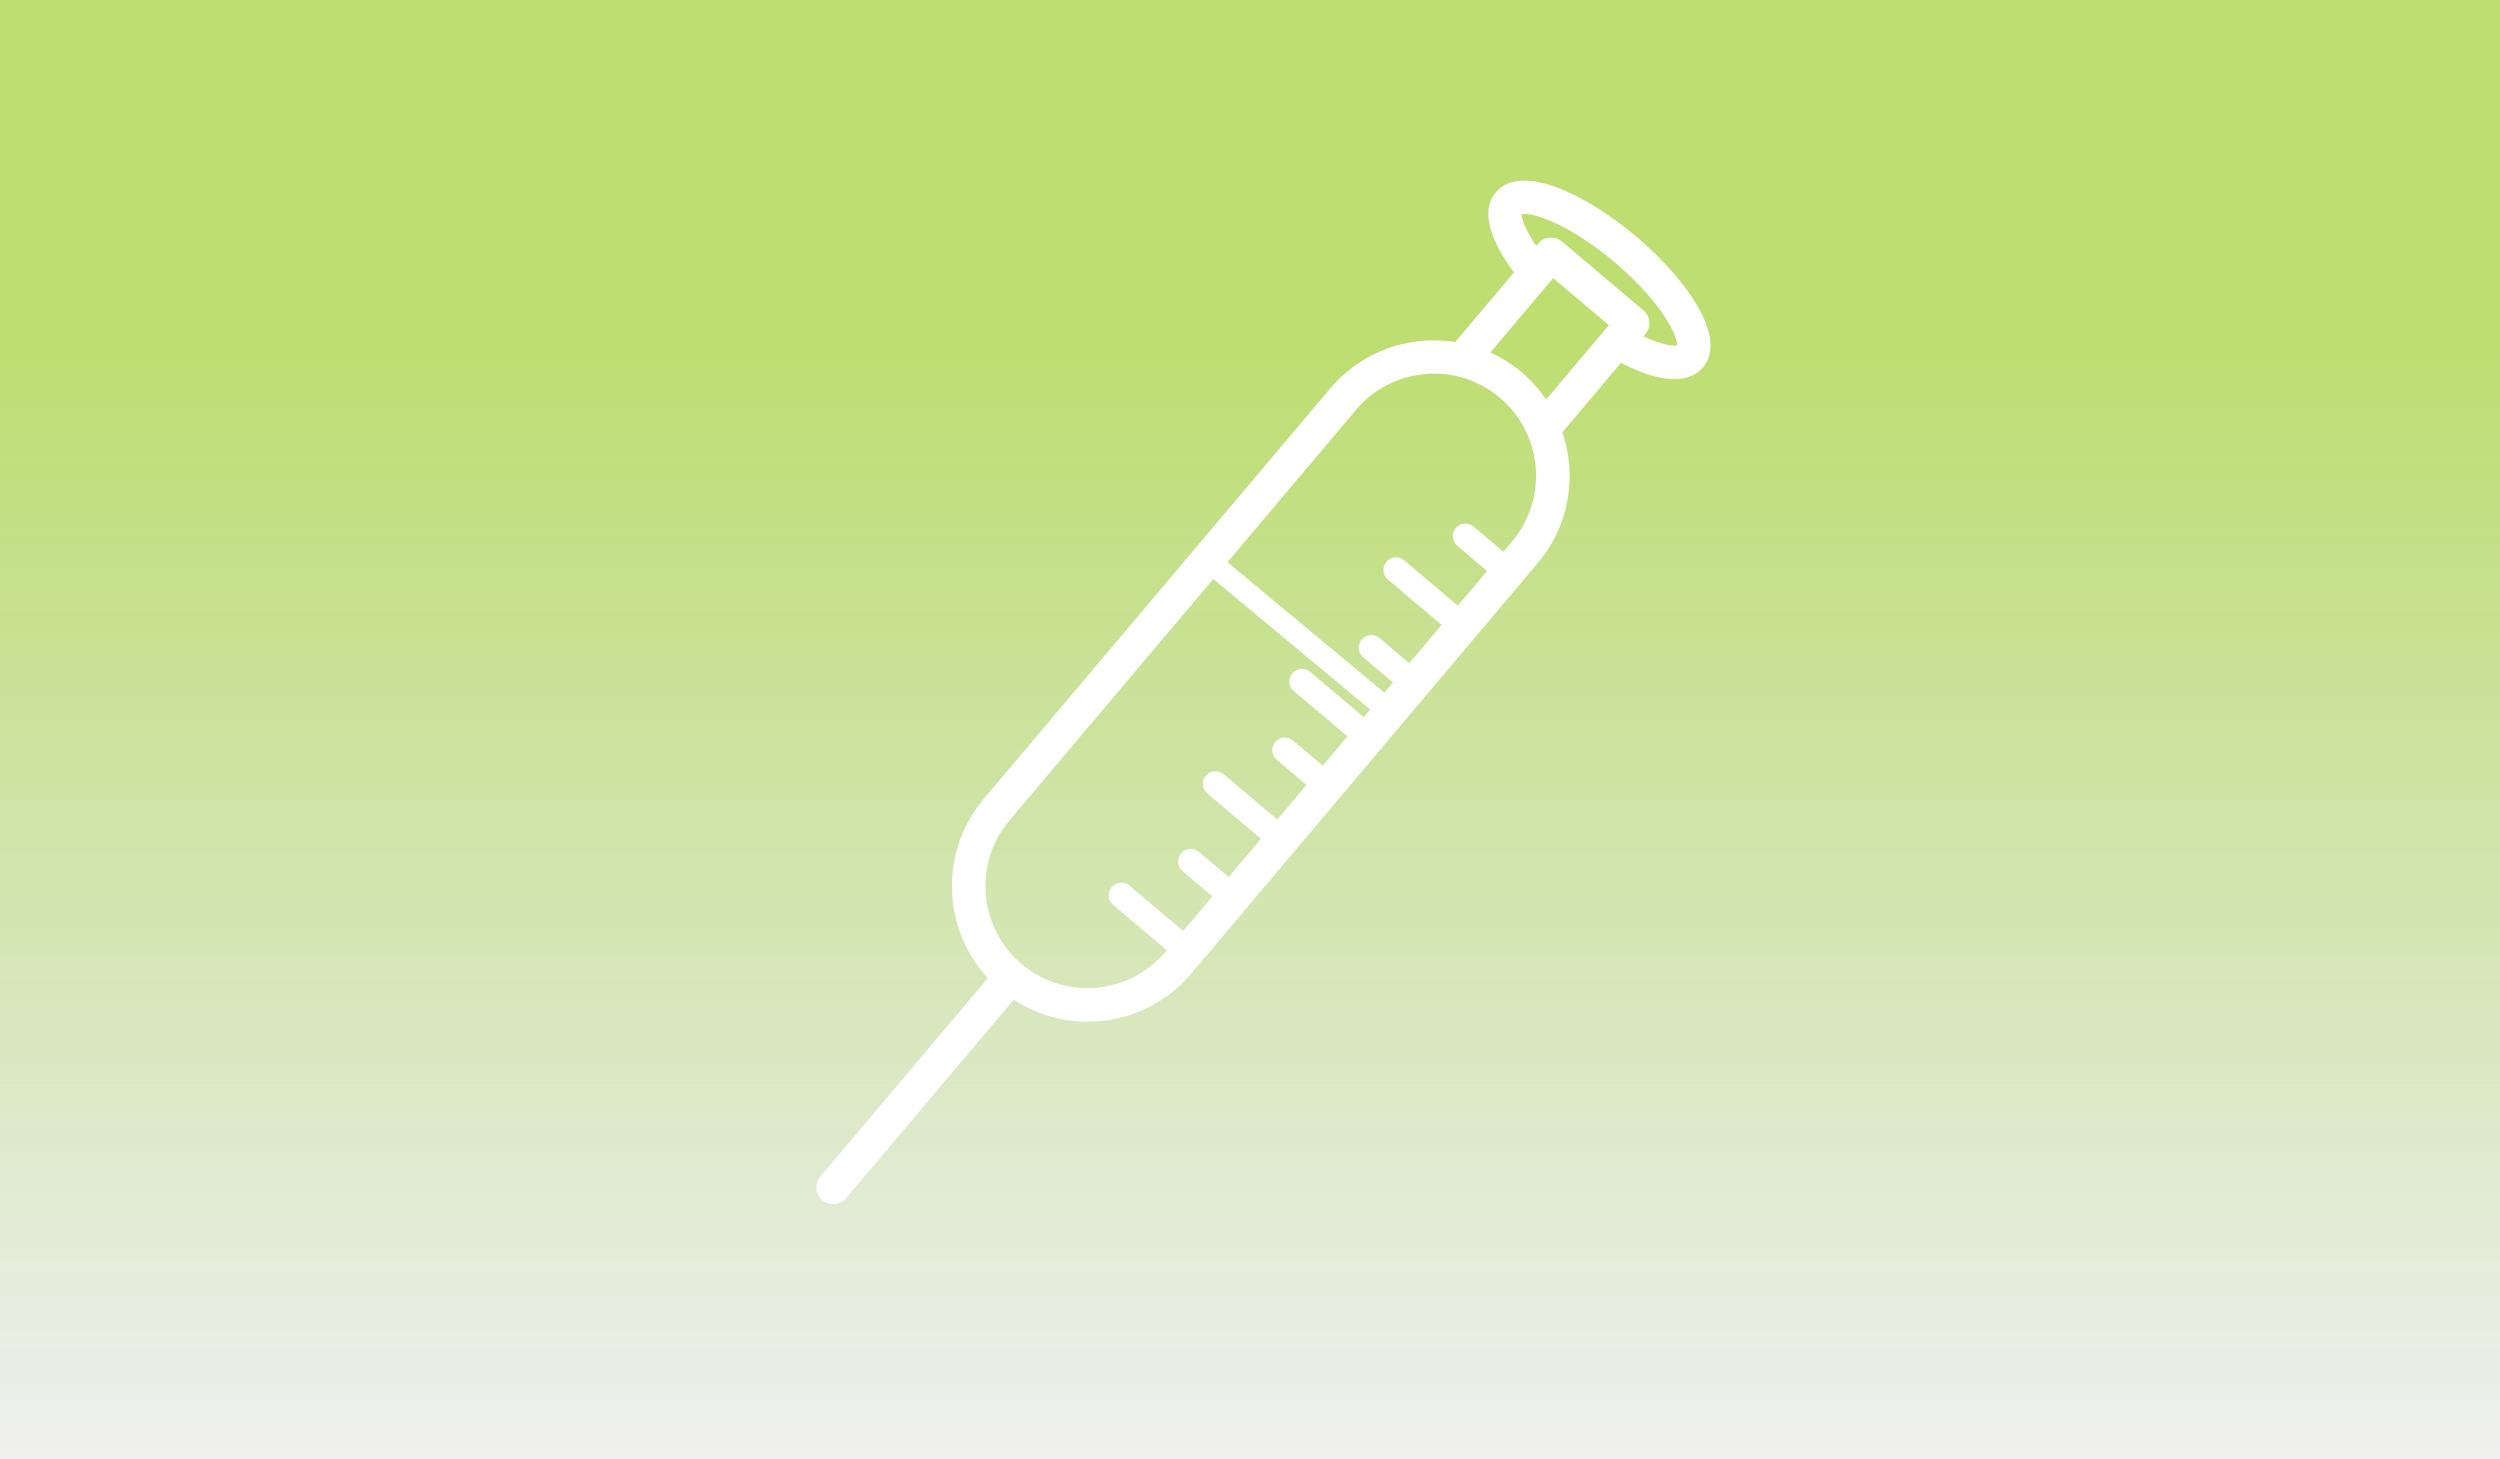
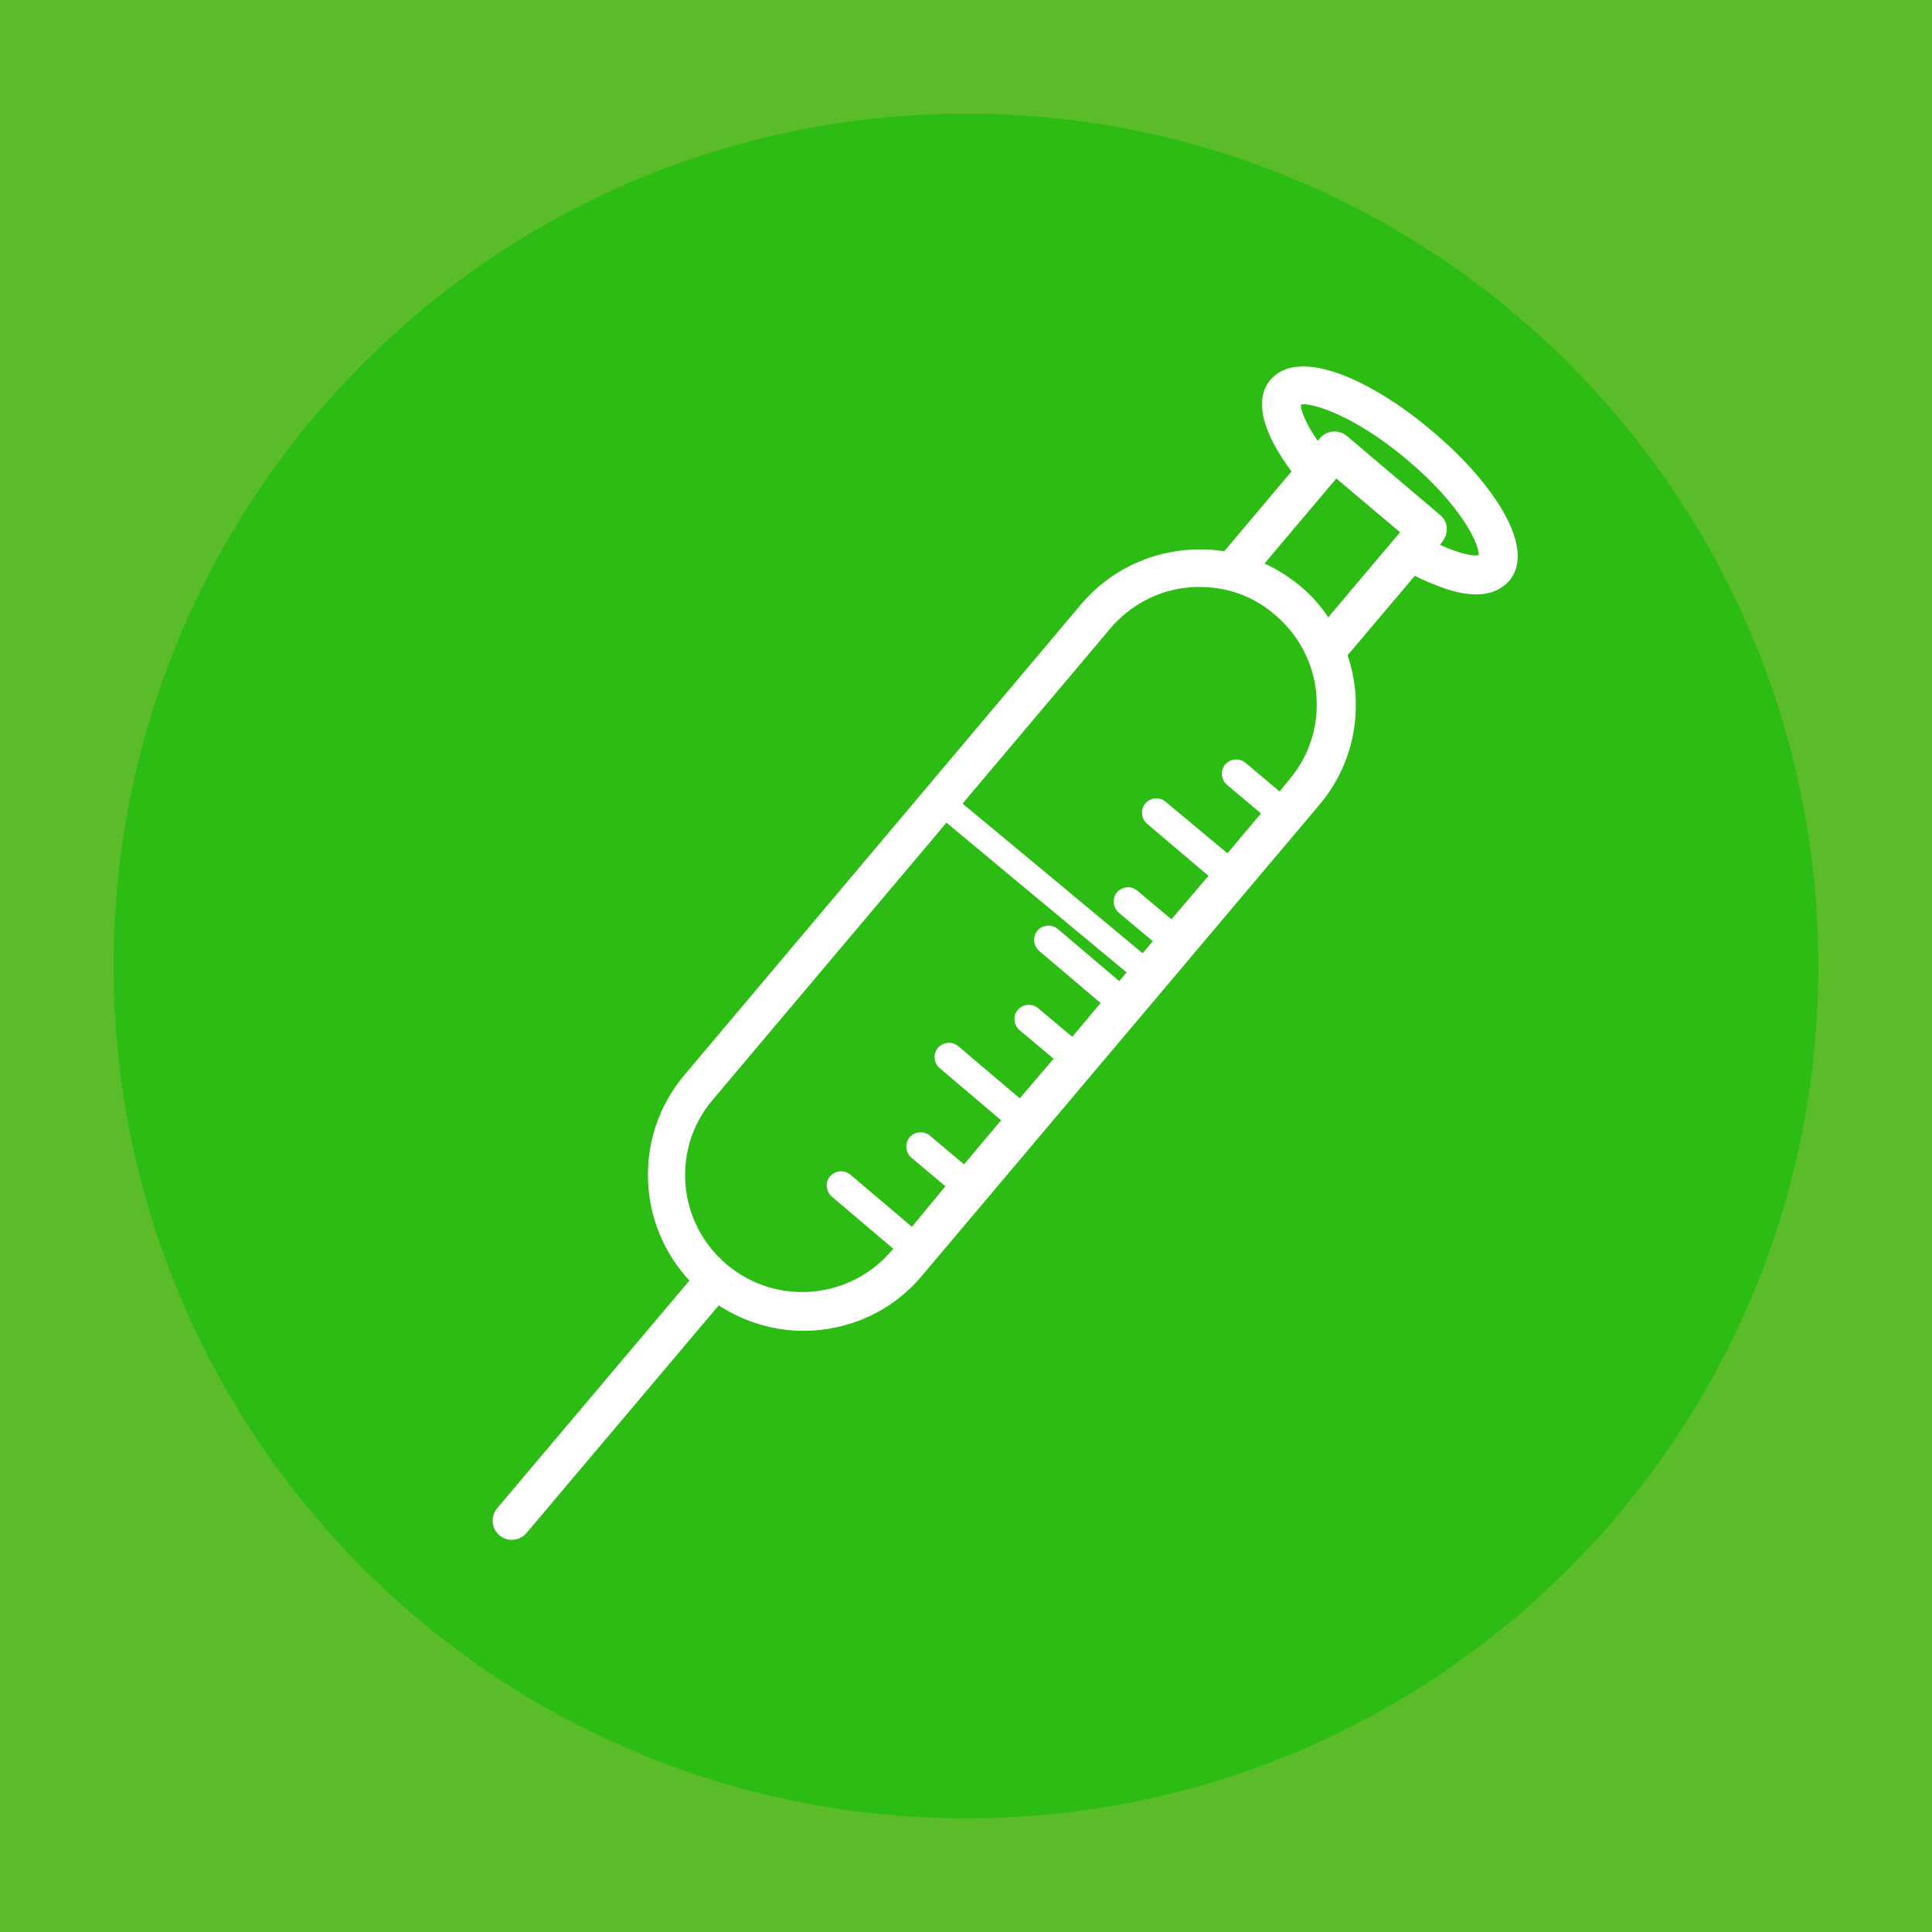
- <svg xmlns="http://www.w3.org/2000/svg" version="1.1" id="Camada_1" x="0px" y="0px" viewBox="0 0 600 350" style="enable-background:new 0 0 600 350;" xml:space="preserve">
+ <svg xmlns="http://www.w3.org/2000/svg" version="1.1" id="Camada_1" x="0px" y="0px" viewBox="0 0 600 600" style="enable-background:new 0 0 600 600;" xml:space="preserve">
  <style type="text/css">
- 	.st0{fill:url(#SVGID_1_);}
- 	.st1{fill:#FFFFFF;}
+ 	.st0{fill:#5ABC29;}
+ 	.st1{fill:#2CBC13;}
+ 	.st2{fill:#FFFFFF;}
</style>
-   <linearGradient id="SVGID_1_" gradientUnits="userSpaceOnUse" x1="300" y1="350" x2="300" y2="-1.818989e-12" gradientTransform="matrix(-1 0 0 -1 600 350)">
-     <stop offset="0" style="stop-color:#BEDE72" />
-     <stop offset="0.243" style="stop-color:#BEDE72" />
-     <stop offset="1" style="stop-color:#AFD873;stop-opacity:0" />
-   </linearGradient>
-   <polygon class="st0" points="0,0 600,0 600,350 0,350 " />
+   <polygon class="st0" points="0,0 600,0 600,600 0,600 " />
+   <circle class="st1" cx="300" cy="300" r="264.7" />
  <g>
-     <path class="st1" d="M-407.6,189.32c-5.96,1.27-10.44,6.57-10.44,12.9c0,2.92,0.96,5.71,2.69,7.98l-5.51,32.62   c-0.24,1.4,0.16,2.82,1.07,3.9c0.91,1.08,2.26,1.7,3.67,1.7h22.56c1.39,0,2.71-0.6,3.63-1.65c0.91-1.05,1.33-2.44,1.14-3.82   l-4.7-34.01c1.21-2.03,1.85-4.35,1.85-6.73c0-4.76-2.55-8.93-6.34-11.25v-17.65l29.71,12.89v73.78c0,9.1,7.4,16.49,16.49,16.49   h135.6c9.1,0,16.49-7.4,16.49-16.49V181.7l70.78-30.71c1.82-0.79,2.97-2.62,2.89-4.61c-0.08-1.98-1.37-3.71-3.25-4.36l-161-54.97   c-1.06-0.36-2.21-0.34-3.26,0.05c-55.12,20.87-145.65,54.15-154.06,54.65c-2.26,0.02-4.21,1.61-4.67,3.83   c-0.46,2.23,0.7,4.48,2.8,5.39l41.85,18.15V189.32z M-410.43,238.81l4.96-29.36c0.28-1.69-0.35-3.39-1.66-4.49   c-0.82-0.68-1.29-1.69-1.29-2.75c0-1.97,1.61-3.58,3.58-3.58c1.97,0,3.58,1.61,3.58,3.58c0,1.1-0.48,1.89-0.89,2.35   c-0.91,1.05-1.33,2.44-1.14,3.82l4.2,30.43H-410.43z M-209.29,259.99c0,3.79-3.08,6.88-6.88,6.88h-135.6   c-3.79,0-6.87-3.08-6.87-6.88v-69.6l67.57,29.31c0.61,0.27,1.26,0.4,1.91,0.4s1.3-0.13,1.91-0.4l77.96-33.82V259.99z    M-432.93,147.67c34.81-10.86,118.39-42.31,141.21-50.95l147.6,50.39l-145.05,62.93l-95.78-41.56l80.87-10.67   c3.53,2.17,8.8,3.51,14.91,3.51c11.15,0,19.56-4.44,19.56-10.32c0-5.88-8.41-10.32-19.56-10.32c-9.62,0-17.18,3.31-19.08,7.99   l-93.84,12.38L-432.93,147.67z M-303.92,151c0-2.25,5.75-5.52,14.75-5.52c9,0,14.75,3.27,14.75,5.52c0,2.25-5.75,5.52-14.75,5.52   C-298.17,156.52-303.92,153.25-303.92,151z" />
+     <path class="st2" d="M-407.6,422c-6,1.3-10.4,6.6-10.4,12.9c0,2.9,1,5.7,2.7,8l-5.5,32.6c-0.2,1.4,0.2,2.8,1.1,3.9s2.3,1.7,3.7,1.7   h22.6c1.4,0,2.7-0.6,3.6-1.6s1.3-2.4,1.1-3.8l-4.7-34c1.2-2,1.9-4.4,1.9-6.7c0-4.8-2.5-8.9-6.3-11.2V406l29.7,12.9v73.8   c0,9.1,7.4,16.5,16.5,16.5H-216c9.1,0,16.5-7.4,16.5-16.5v-78.3l70.8-30.7c1.8-0.8,3-2.6,2.9-4.6s-1.4-3.7-3.2-4.4l-161-55   c-1.1-0.4-2.2-0.3-3.3,0.1c-55.1,20.9-145.6,54.1-154.1,54.6c-2.3,0-4.2,1.6-4.7,3.8c-0.5,2.2,0.7,4.5,2.8,5.4l41.9,18.1   L-407.6,422L-407.6,422z M-410.4,471.5l5-29.4c0.3-1.7-0.4-3.4-1.7-4.5c-0.8-0.7-1.3-1.7-1.3-2.8c0-2,1.6-3.6,3.6-3.6   s3.6,1.6,3.6,3.6c0,1.1-0.5,1.9-0.9,2.4c-0.9,1.1-1.3,2.4-1.1,3.8l4.2,30.4h-11.4V471.5z M-209.3,492.6c0,3.8-3.1,6.9-6.9,6.9   h-135.6c-3.8,0-6.9-3.1-6.9-6.9V423l67.6,29.3c0.6,0.3,1.3,0.4,1.9,0.4s1.3-0.1,1.9-0.4l78-33.8L-209.3,492.6L-209.3,492.6z    M-432.9,380.3c34.8-10.9,118.4-42.3,141.2-51l147.6,50.4l-145.1,62.9L-385,401l80.9-10.7c3.5,2.2,8.8,3.5,14.9,3.5   c11.1,0,19.6-4.4,19.6-10.3s-8.4-10.3-19.6-10.3c-9.6,0-17.2,3.3-19.1,8l-93.8,12.4L-432.9,380.3z M-303.9,383.6   c0-2.2,5.8-5.5,14.8-5.5s14.8,3.3,14.8,5.5s-5.8,5.5-14.8,5.5S-303.9,385.9-303.9,383.6z" />
  </g>
  <g id="XMLID_1913_">
-     <path id="XMLID_1917_" class="st1" d="M359,46.16c-3.83,4.53-1.15,11.87,4.37,19.21l-14.11,16.71c-10.87-1.71-22.36,2.1-29.96,11.1   l-83.16,98.51c-5.61,6.64-8.29,15.07-7.56,23.73c0.62,7.31,3.63,14.03,8.53,19.32l-40.21,47.63c-1.44,1.7-1.22,4.24,0.48,5.68   c0.76,0.64,1.68,0.95,2.6,0.95c1.15,0,2.29-0.49,3.08-1.43l40.22-47.64c5.41,3.52,11.56,5.28,17.71,5.28   c9.26,0,18.47-3.92,24.89-11.54l83.16-98.51c5.61-6.64,8.29-15.07,7.56-23.73c-0.22-2.65-0.8-5.22-1.63-7.68l14.07-16.67   c1.5,0.77,2.96,1.45,4.37,2.01c3.46,1.37,6.22,1.9,8.42,1.9c3.54,0,5.65-1.37,6.9-2.84c6.04-7.16-4.1-21.3-16.08-31.41   C380.68,46.63,365.04,39,359,46.16L359,46.16z M387.46,62.9c11.37,9.6,15.23,17.84,15.05,19.99c-1.09,0.28-3.98-0.25-8.1-2.16   l0.48-0.58c0.69-0.82,1.03-1.87,0.94-2.94c-0.09-1.06-0.6-2.05-1.42-2.74l-19.54-16.5c-1.7-1.44-4.24-1.22-5.68,0.48l-0.49,0.57   c-2.57-3.74-3.58-6.51-3.49-7.62C367.31,50.88,376.1,53.3,387.46,62.9z M368.56,112.12c0.55,6.52-1.47,12.86-5.69,17.86l-2.06,2.44   l-7.15-6.04c-1.28-1.08-3.19-0.92-4.26,0.36c-1.08,1.28-0.92,3.18,0.36,4.26l7.15,6.04l-7.03,8.32l-12.88-10.88   c-1.28-1.08-3.19-0.91-4.26,0.36c-1.08,1.28-0.92,3.18,0.36,4.26l12.88,10.88l-7.76,9.19l-7.15-6.04   c-1.28-1.08-3.19-0.91-4.26,0.36c-1.08,1.28-0.92,3.18,0.36,4.26l7.15,6.04l-3.51,4.16l-3.51,4.16l-12.88-10.88   c-1.28-1.08-3.18-0.91-4.26,0.36c-1.08,1.28-0.92,3.18,0.36,4.26l12.88,10.88l-5.93,7.03l-7.15-6.04   c-1.28-1.08-3.19-0.91-4.26,0.36c-1.08,1.27-0.92,3.18,0.36,4.26l7.15,6.03l-7.03,8.32l-12.88-10.88   c-1.28-1.08-3.19-0.91-4.26,0.36c-1.08,1.28-0.92,3.18,0.36,4.26l12.88,10.88l-7.76,9.19l-7.15-6.04   c-1.28-1.08-3.19-0.92-4.26,0.36c-1.08,1.28-0.92,3.18,0.36,4.26l7.15,6.04l-7.03,8.32l-12.89-10.88   c-1.28-1.08-3.18-0.92-4.26,0.36c-1.08,1.28-0.92,3.18,0.36,4.26l12.89,10.88l-0.35,0.41c-8.71,10.31-24.19,11.62-34.5,2.91   c-5-4.22-8.05-10.13-8.6-16.65c-0.55-6.52,1.47-12.86,5.69-17.86l51.11-60.54l32.05-37.97c4.22-5,10.13-8.05,16.65-8.6   c0.7-0.06,1.41-0.09,2.1-0.09c5.77,0,11.3,2.01,15.75,5.78C364.96,99.69,368.01,105.61,368.56,112.12z M365.16,89.31   c-2.32-1.96-4.85-3.5-7.48-4.71l15.08-17.86l13.38,11.29l-15.07,17.85C369.42,93.47,367.46,91.25,365.16,89.31z" />
+     <path id="XMLID_1917_" class="st2" d="M394.6,117.9c-5.7,6.7-1.7,17.6,6.5,28.5l-20.9,24.8c-16.1-2.5-33.1,3.1-44.4,16.4   L212.6,333.8c-8.3,9.8-12.3,22.3-11.2,35.2c0.9,10.8,5.4,20.8,12.7,28.7l-59.7,70.7c-2.1,2.5-1.8,6.3,0.7,8.4   c1.2,1,2.5,1.4,3.8,1.4c1.7,0,3.4-0.7,4.6-2.1l59.7-70.7c8,5.2,17.2,7.9,26.3,7.9c13.8,0,27.4-5.8,36.9-17.2l123.3-146.1   c8.3-9.8,12.3-22.3,11.2-35.2c-0.4-3.9-1.2-7.8-2.4-11.3l20.9-24.7c2.2,1.2,4.4,2.1,6.5,2.9c5.1,2.1,9.2,2.9,12.5,2.9   c5.3,0,8.4-2.1,10.3-4.2c8.9-10.6-6.1-31.6-23.9-46.5C426.8,118.6,403.7,107.4,394.6,117.9L394.6,117.9z M436.9,142.7   c16.9,14.2,22.6,26.4,22.3,29.7c-1.6,0.4-5.9-0.4-12-3.2l0.7-0.9c1-1.3,1.5-2.8,1.4-4.4c-0.1-1.6-0.9-3-2.1-4l-28.9-24.5   c-2.5-2.1-6.3-1.8-8.4,0.7l-0.7,0.8c-3.8-5.5-5.3-9.6-5.2-11.3C407,125,420,128.5,436.9,142.7z M408.8,215.7   c0.8,9.6-2.1,19-8.4,26.4l-3,3.7l-10.6-8.9c-1.9-1.6-4.7-1.3-6.3,0.5c-1.6,1.9-1.3,4.7,0.5,6.3l10.6,8.9L381.2,265L362,249   c-1.9-1.6-4.7-1.3-6.3,0.5c-1.6,1.9-1.3,4.7,0.5,6.3l19.1,16.2l-11.5,13.5l-10.6-8.9c-1.9-1.6-4.7-1.3-6.3,0.5   c-1.6,1.9-1.3,4.7,0.5,6.3l10.6,8.9l-5.2,6.2l-5.2,6.2l-19.1-16.2c-1.9-1.6-4.7-1.3-6.3,0.5c-1.6,1.9-1.3,4.7,0.5,6.3l19.1,16.2   l-8.8,10.5l-10.6-8.9c-1.9-1.6-4.7-1.3-6.3,0.5c-1.6,1.9-1.3,4.7,0.5,6.3l10.6,8.9l-10.5,12.3l-19.1-16.2c-1.9-1.6-4.7-1.3-6.3,0.5   c-1.6,1.9-1.3,4.7,0.5,6.3l19.1,16.2l-11.5,13.7l-10.6-8.9c-1.9-1.6-4.7-1.3-6.3,0.5c-1.6,1.9-1.3,4.7,0.5,6.3l10.6,8.9L283.2,381   l-19.1-16.2c-1.9-1.6-4.7-1.3-6.3,0.5s-1.3,4.7,0.5,6.3l19.1,16.2l-0.5,0.6c-13,15.3-35.9,17.2-51.2,4.3c-7.4-6.3-12-15-12.8-24.7   c-0.8-9.6,2.1-19,8.4-26.4l76-90.1l47.5-56.3c6.3-7.4,15-12,24.7-12.8c1.1-0.1,2.1-0.1,3.1-0.1c8.6,0,16.8,2.9,23.3,8.6   C403.5,197.3,408,206.1,408.8,215.7z M403.8,182c-3.5-2.9-7.2-5.2-11.1-7l22.3-26.4l19.8,16.7l-22.3,26.4   C410.1,188.1,407.2,184.8,403.8,182z" />
    <g id="XMLID_1914_">
      <g id="XMLID_1915_">
-         <path id="XMLID_1916_" class="st1" d="M288.94,137.09c13.84,11.51,27.67,23.03,41.51,34.54c2.61,2.17,6.38-1.56,3.75-3.75     c-13.84-11.51-27.67-23.03-41.51-34.54C290.08,131.16,286.31,134.9,288.94,137.09L288.94,137.09z" />
+         <path id="XMLID_1916_" class="st2" d="M290.7,252.8c20.5,17.1,41,34.1,61.6,51.2c3.8,3.2,9.5-2.3,5.5-5.5     c-20.5-17.1-41-34.1-61.6-51.2C292.4,244,286.9,249.6,290.7,252.8L290.7,252.8z" />
      </g>
    </g>
  </g>
</svg>
